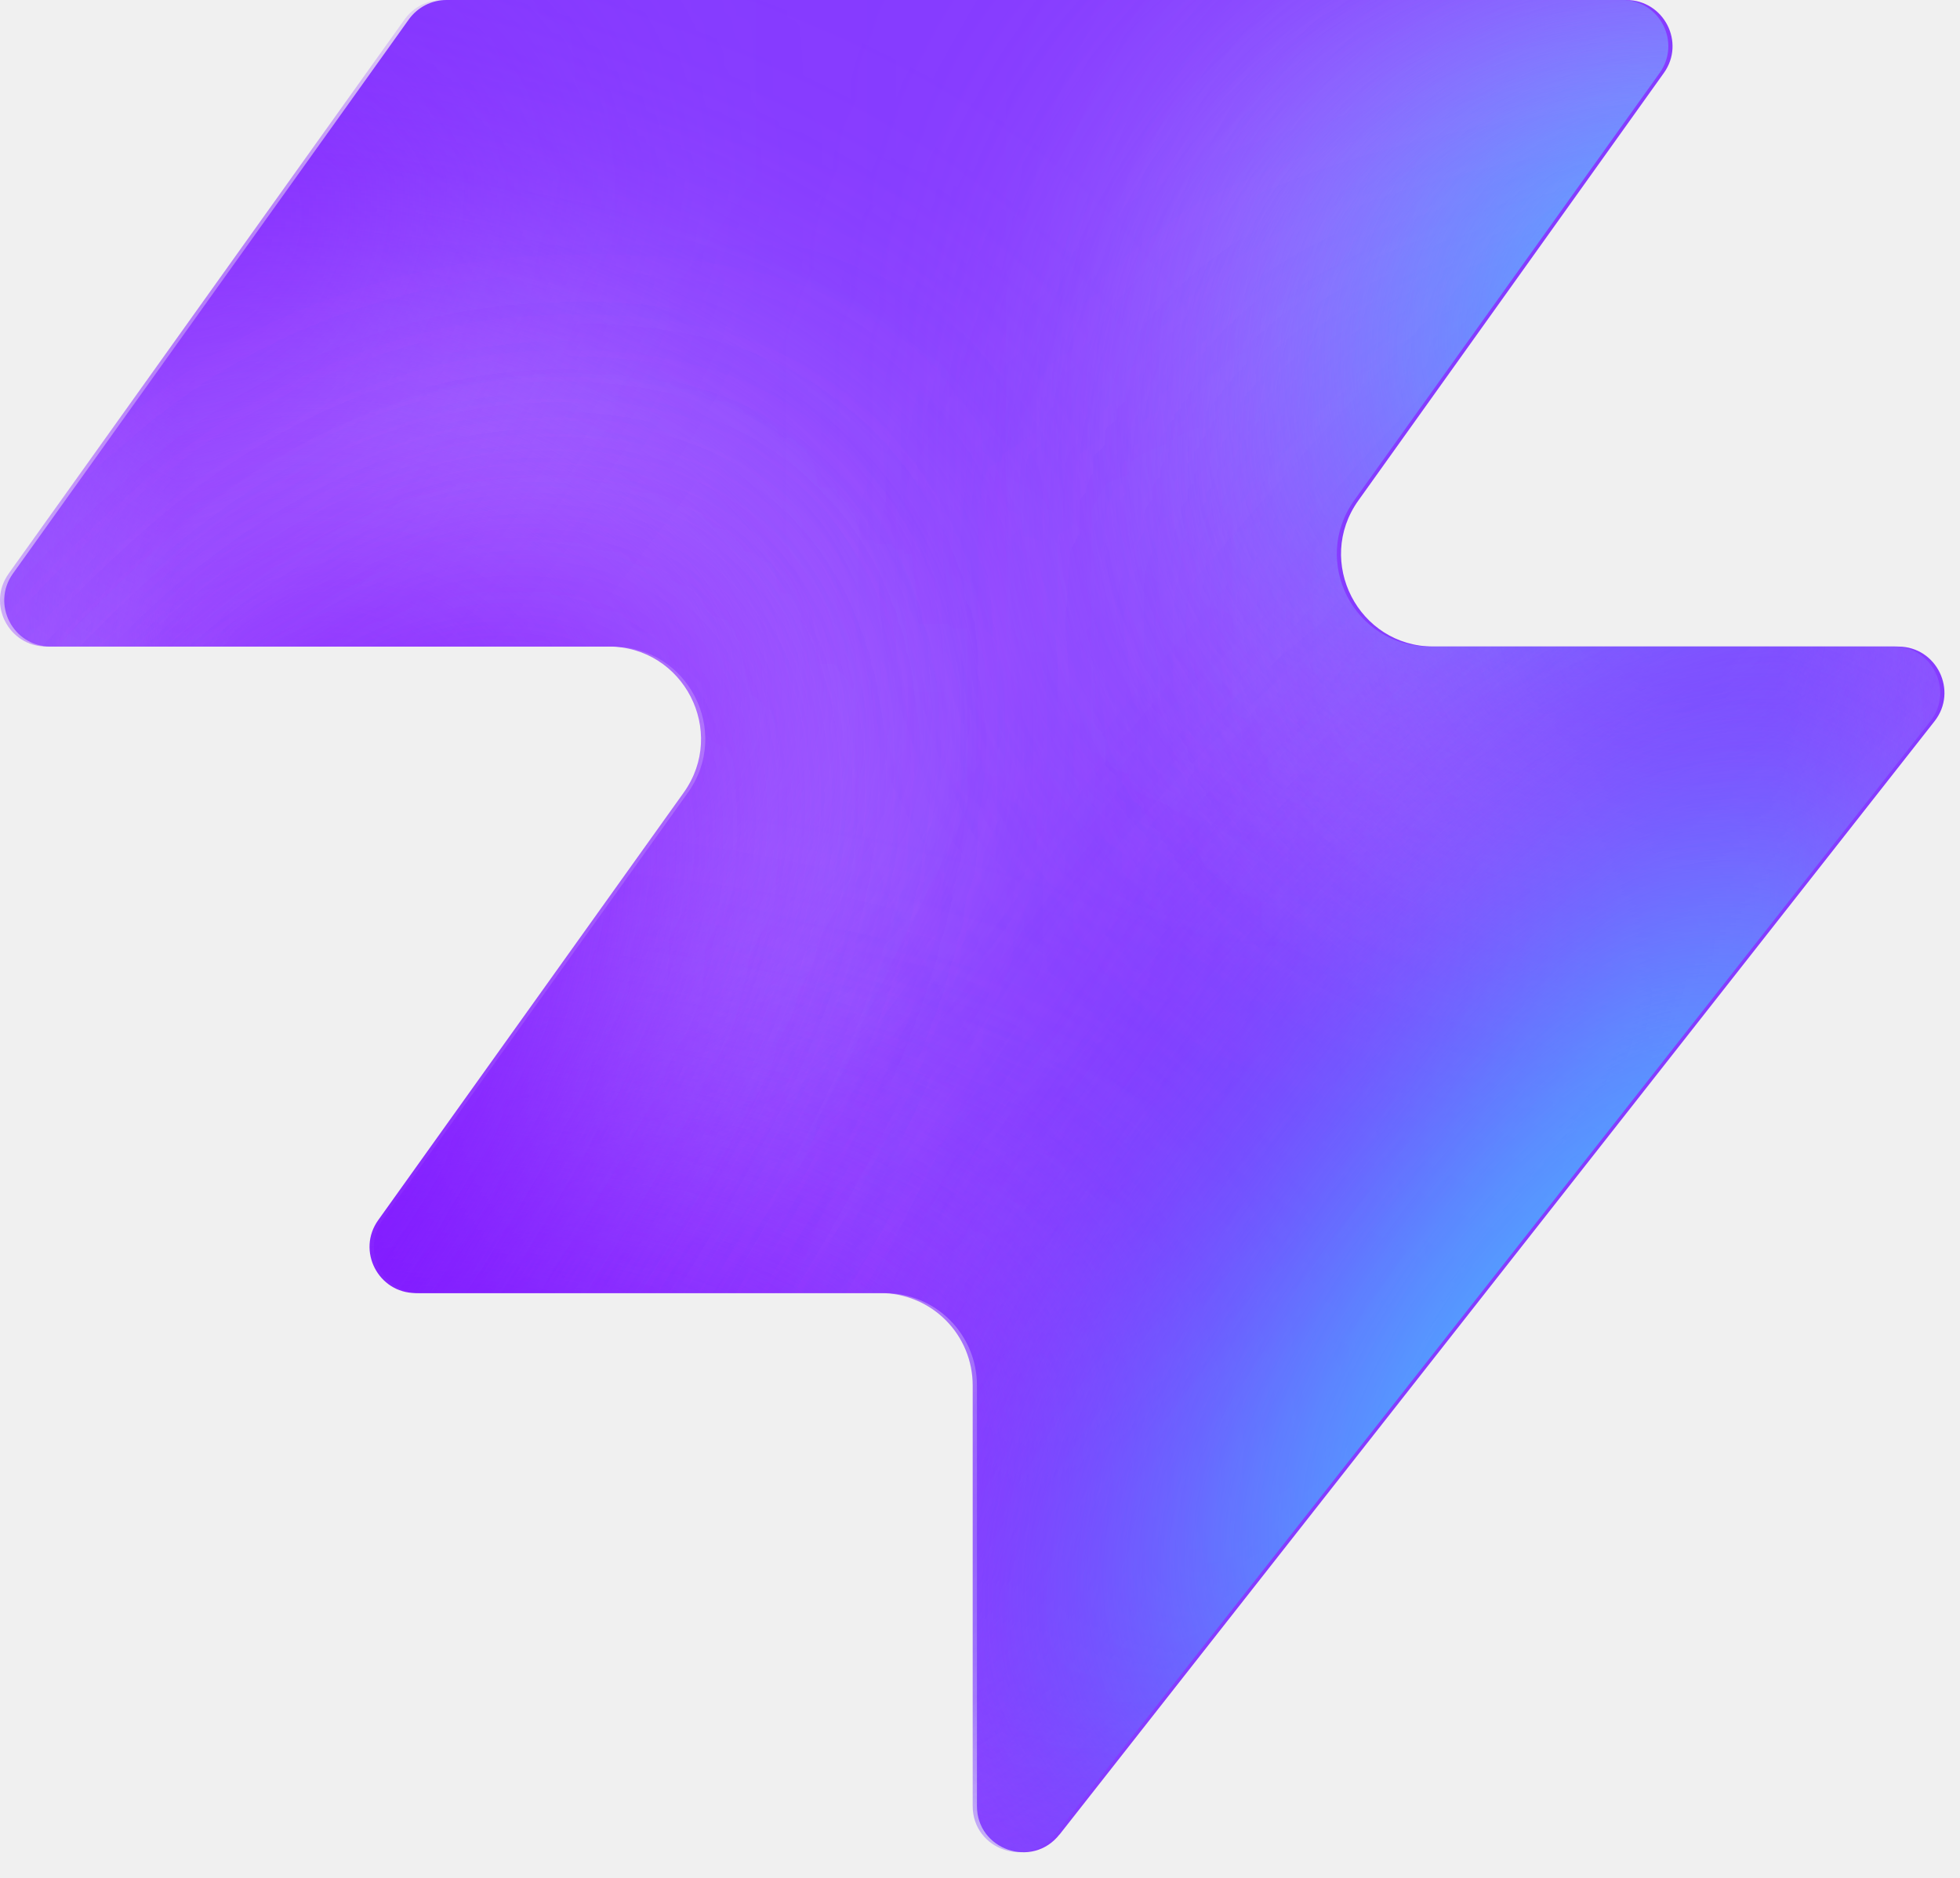
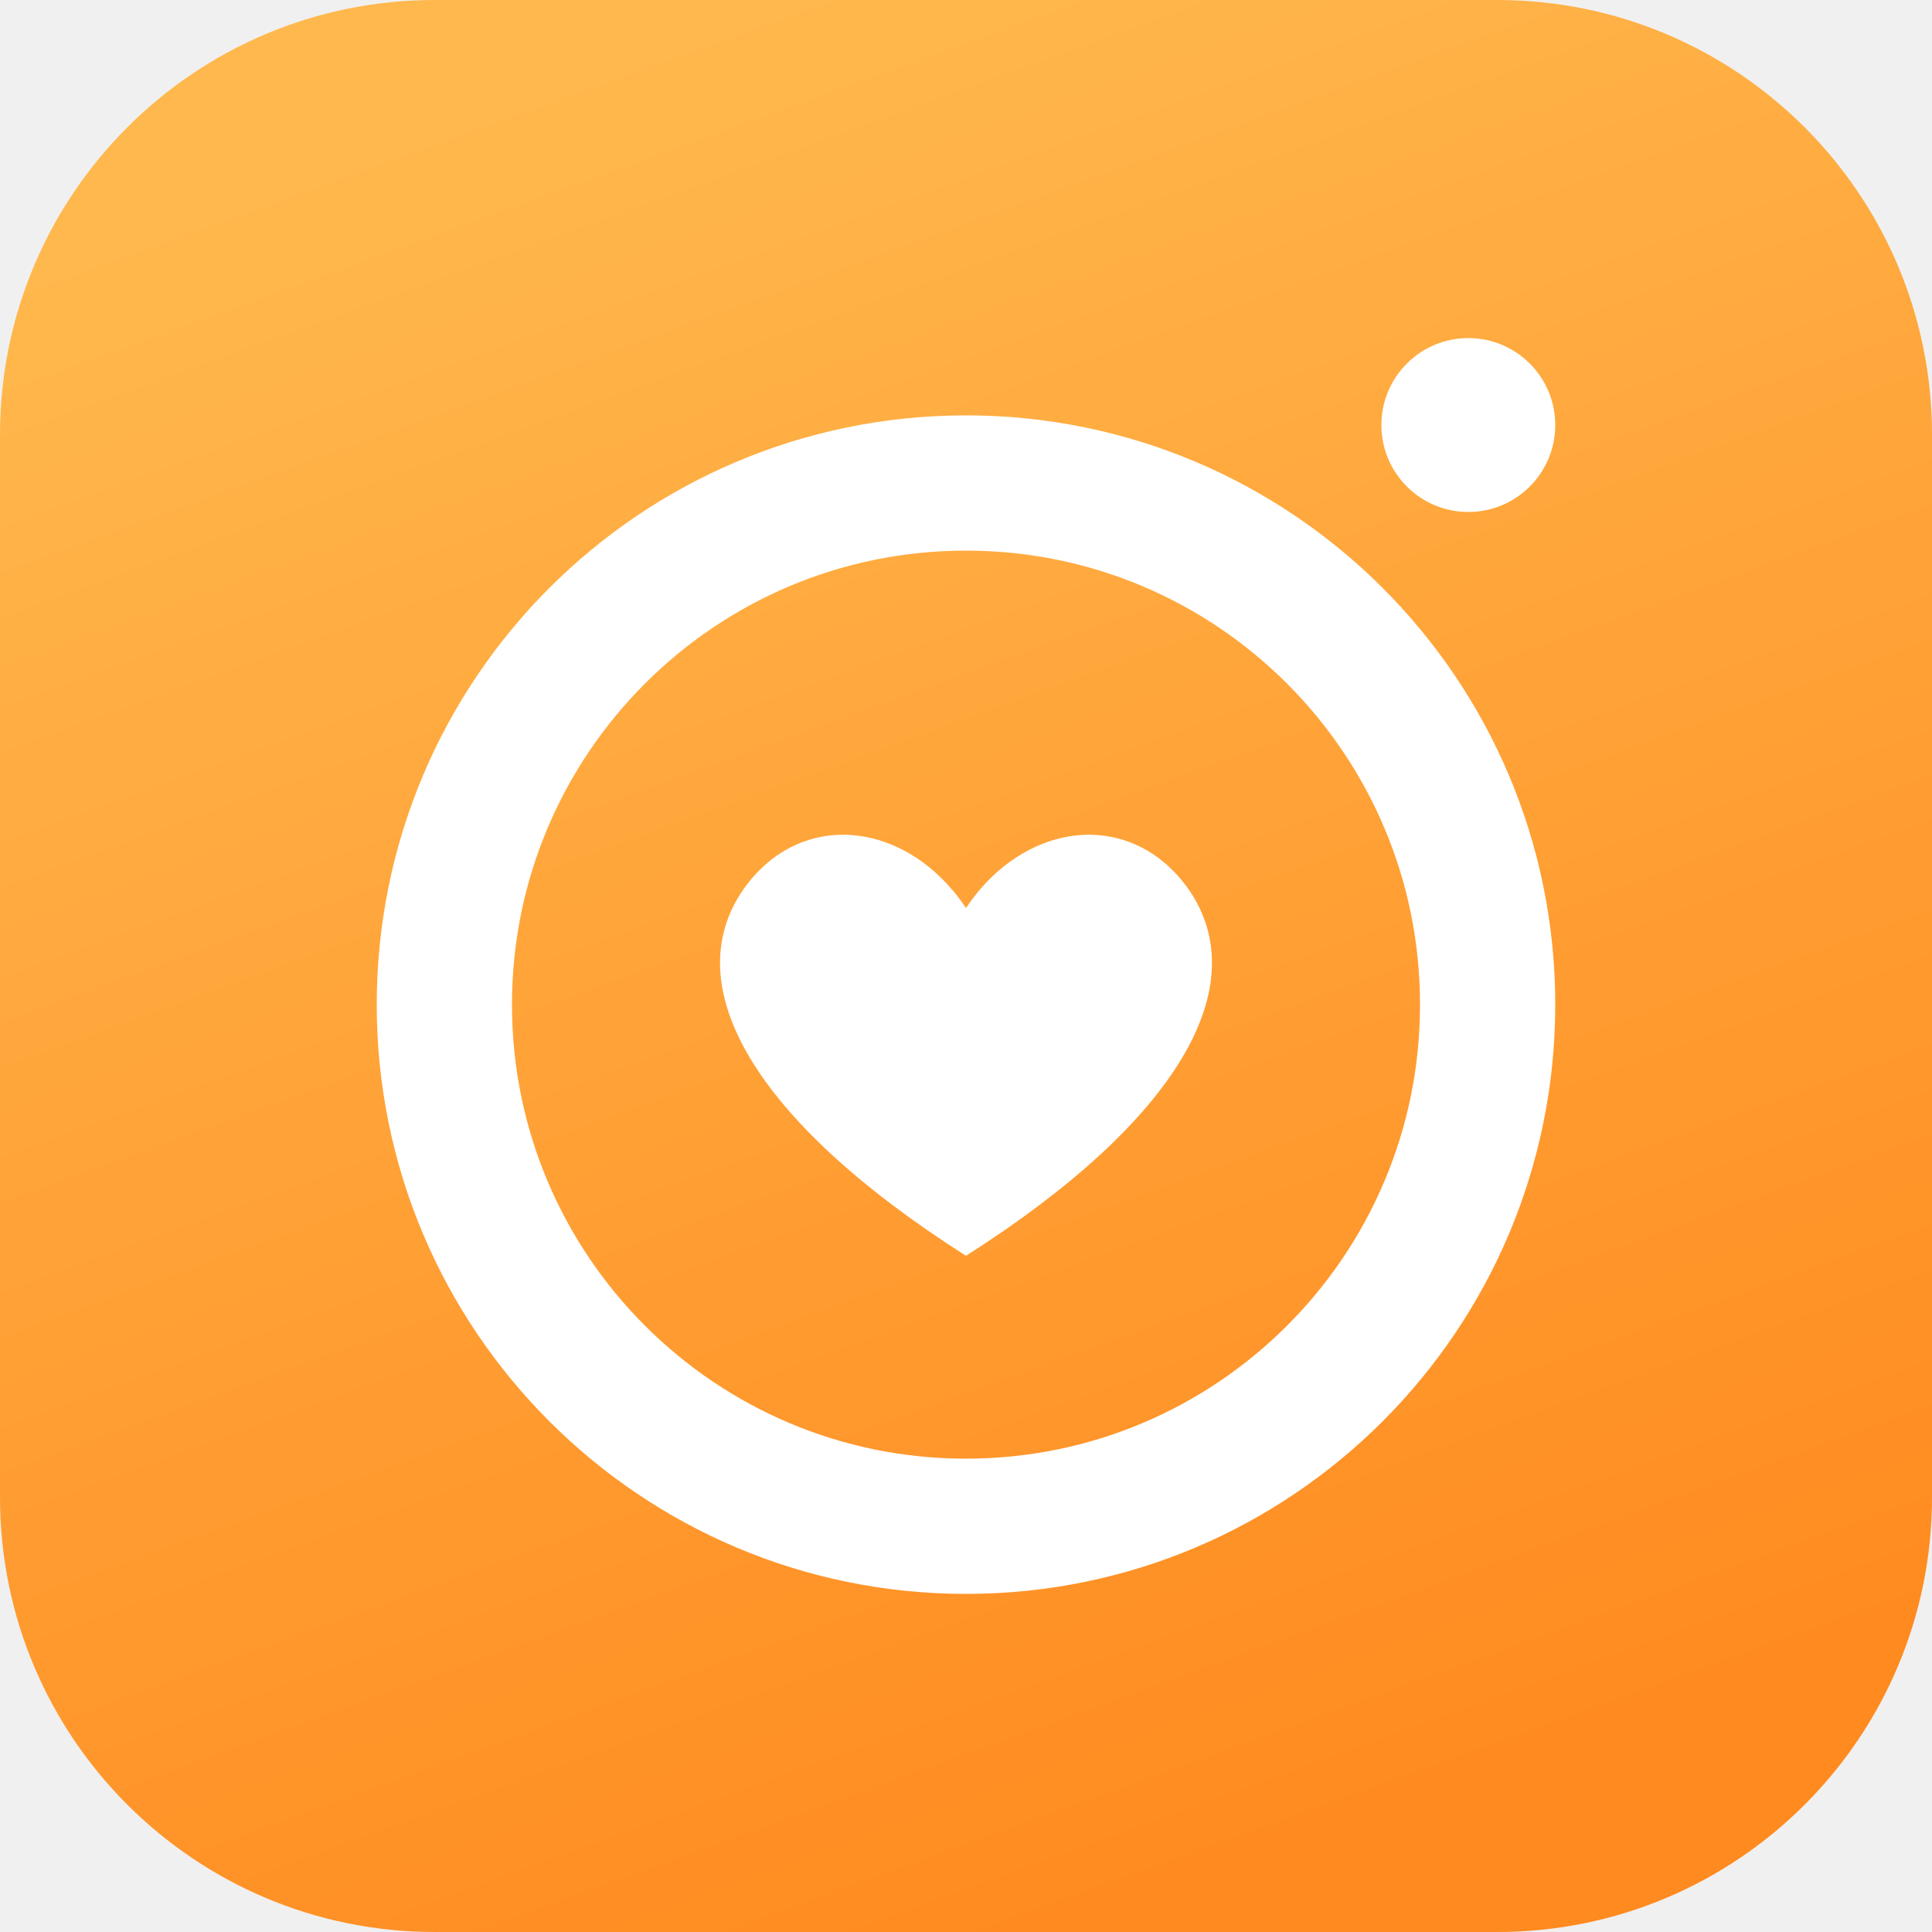
- <svg xmlns="http://www.w3.org/2000/svg" width="48" height="46" fill="none" viewBox="0 0 48 46">
-   <path fill="#863bff" d="M25.946 44.938c-.664.845-2.021.375-2.021-.698V33.937a2.26 2.26 0 0 0-2.262-2.262H10.287c-.92 0-1.456-1.04-.92-1.788l7.48-10.471c1.07-1.497 0-3.578-1.842-3.578H1.237c-.92 0-1.456-1.04-.92-1.788L10.013.474c.214-.297.556-.474.92-.474h28.894c.92 0 1.456 1.04.92 1.788l-7.48 10.471c-1.07 1.498 0 3.579 1.842 3.579h11.377c.943 0 1.473 1.088.89 1.83L25.947 44.94z" style="fill:#863bff;fill:color(display-p3 .525 .23 1);fill-opacity:1" />
-   <mask id="a" width="48" height="46" x="0" y="0" maskUnits="userSpaceOnUse" style="mask-type:alpha">
-     <path fill="#000" d="M25.842 44.938c-.664.844-2.021.375-2.021-.698V33.937a2.26 2.26 0 0 0-2.262-2.262H10.183c-.92 0-1.456-1.04-.92-1.788l7.48-10.471c1.07-1.498 0-3.579-1.842-3.579H1.133c-.92 0-1.456-1.04-.92-1.787L9.91.473c.214-.297.556-.474.92-.474h28.894c.92 0 1.456 1.04.92 1.788l-7.48 10.471c-1.07 1.498 0 3.578 1.842 3.578h11.377c.943 0 1.473 1.088.89 1.832L25.843 44.94z" style="fill:#000;fill-opacity:1" />
-   </mask>
-   <g mask="url(#a)">
-     <g filter="url(#b)">
-       <ellipse cx="5.508" cy="14.704" fill="#ede6ff" rx="5.508" ry="14.704" style="fill:#ede6ff;fill:color(display-p3 .927 .903 1);fill-opacity:1" transform="matrix(.00324 1 1 -.00324 -4.47 31.516)" />
-     </g>
-     <g filter="url(#c)">
-       <ellipse cx="10.399" cy="29.851" fill="#ede6ff" rx="10.399" ry="29.851" style="fill:#ede6ff;fill:color(display-p3 .927 .903 1);fill-opacity:1" transform="matrix(.00324 1 1 -.00324 -39.328 7.883)" />
-     </g>
-     <g filter="url(#d)">
-       <ellipse cx="5.508" cy="30.487" fill="#7e14ff" rx="5.508" ry="30.487" style="fill:#7e14ff;fill:color(display-p3 .492 .077 1);fill-opacity:1" transform="rotate(89.814 -25.913 -14.639)scale(1 -1)" />
-     </g>
-     <g filter="url(#e)">
-       <ellipse cx="5.508" cy="30.599" fill="#7e14ff" rx="5.508" ry="30.599" style="fill:#7e14ff;fill:color(display-p3 .492 .077 1);fill-opacity:1" transform="rotate(89.814 -32.644 -3.334)scale(1 -1)" />
-     </g>
-     <g filter="url(#f)">
-       <ellipse cx="5.508" cy="30.599" fill="#7e14ff" rx="5.508" ry="30.599" style="fill:#7e14ff;fill:color(display-p3 .492 .077 1);fill-opacity:1" transform="matrix(.00324 1 1 -.00324 -34.34 30.47)" />
-     </g>
-     <g filter="url(#g)">
-       <ellipse cx="14.072" cy="22.078" fill="#ede6ff" rx="14.072" ry="22.078" style="fill:#ede6ff;fill:color(display-p3 .927 .903 1);fill-opacity:1" transform="rotate(93.35 24.506 48.493)scale(-1 1)" />
-     </g>
-     <g filter="url(#h)">
-       <ellipse cx="3.47" cy="21.501" fill="#7e14ff" rx="3.47" ry="21.501" style="fill:#7e14ff;fill:color(display-p3 .492 .077 1);fill-opacity:1" transform="rotate(89.009 28.708 47.59)scale(-1 1)" />
-     </g>
-     <g filter="url(#i)">
-       <ellipse cx="3.47" cy="21.501" fill="#7e14ff" rx="3.47" ry="21.501" style="fill:#7e14ff;fill:color(display-p3 .492 .077 1);fill-opacity:1" transform="rotate(89.009 28.708 47.59)scale(-1 1)" />
-     </g>
-     <g filter="url(#j)">
-       <ellipse cx=".387" cy="8.972" fill="#7e14ff" rx="4.407" ry="29.108" style="fill:#7e14ff;fill:color(display-p3 .492 .077 1);fill-opacity:1" transform="rotate(39.51 .387 8.972)" />
-     </g>
-     <g filter="url(#k)">
-       <ellipse cx="47.523" cy="-6.092" fill="#7e14ff" rx="4.407" ry="29.108" style="fill:#7e14ff;fill:color(display-p3 .492 .077 1);fill-opacity:1" transform="rotate(37.892 47.523 -6.092)" />
-     </g>
-     <g filter="url(#l)">
-       <ellipse cx="41.412" cy="6.333" fill="#47bfff" rx="5.971" ry="9.665" style="fill:#47bfff;fill:color(display-p3 .28 .748 1);fill-opacity:1" transform="rotate(37.892 41.412 6.333)" />
-     </g>
-     <g filter="url(#m)">
-       <ellipse cx="-1.879" cy="38.332" fill="#7e14ff" rx="4.407" ry="29.108" style="fill:#7e14ff;fill:color(display-p3 .492 .077 1);fill-opacity:1" transform="rotate(37.892 -1.88 38.332)" />
-     </g>
-     <g filter="url(#n)">
-       <ellipse cx="-1.879" cy="38.332" fill="#7e14ff" rx="4.407" ry="29.108" style="fill:#7e14ff;fill:color(display-p3 .492 .077 1);fill-opacity:1" transform="rotate(37.892 -1.88 38.332)" />
-     </g>
-     <g filter="url(#o)">
-       <ellipse cx="35.651" cy="29.907" fill="#7e14ff" rx="4.407" ry="29.108" style="fill:#7e14ff;fill:color(display-p3 .492 .077 1);fill-opacity:1" transform="rotate(37.892 35.651 29.907)" />
-     </g>
-     <g filter="url(#p)">
-       <ellipse cx="38.418" cy="32.4" fill="#47bfff" rx="5.971" ry="15.297" style="fill:#47bfff;fill:color(display-p3 .28 .748 1);fill-opacity:1" transform="rotate(37.892 38.418 32.4)" />
-     </g>
-   </g>
+ <svg xmlns="http://www.w3.org/2000/svg" viewBox="0 0 100 100" width="1024" height="1024">
  <defs>
-     <filter id="b" width="60.045" height="41.654" x="-19.77" y="16.149" color-interpolation-filters="sRGB" filterUnits="userSpaceOnUse">
-       <feFlood flood-opacity="0" result="BackgroundImageFix" />
-       <feBlend in="SourceGraphic" in2="BackgroundImageFix" result="shape" />
-       <feGaussianBlur result="effect1_foregroundBlur_2002_17158" stdDeviation="7.659" />
-     </filter>
-     <filter id="c" width="90.34" height="51.437" x="-54.613" y="-7.533" color-interpolation-filters="sRGB" filterUnits="userSpaceOnUse">
-       <feFlood flood-opacity="0" result="BackgroundImageFix" />
-       <feBlend in="SourceGraphic" in2="BackgroundImageFix" result="shape" />
-       <feGaussianBlur result="effect1_foregroundBlur_2002_17158" stdDeviation="7.659" />
-     </filter>
-     <filter id="d" width="79.355" height="29.4" x="-49.64" y="2.03" color-interpolation-filters="sRGB" filterUnits="userSpaceOnUse">
-       <feFlood flood-opacity="0" result="BackgroundImageFix" />
-       <feBlend in="SourceGraphic" in2="BackgroundImageFix" result="shape" />
-       <feGaussianBlur result="effect1_foregroundBlur_2002_17158" stdDeviation="4.596" />
-     </filter>
-     <filter id="e" width="79.579" height="29.4" x="-45.045" y="20.029" color-interpolation-filters="sRGB" filterUnits="userSpaceOnUse">
-       <feFlood flood-opacity="0" result="BackgroundImageFix" />
-       <feBlend in="SourceGraphic" in2="BackgroundImageFix" result="shape" />
-       <feGaussianBlur result="effect1_foregroundBlur_2002_17158" stdDeviation="4.596" />
-     </filter>
-     <filter id="f" width="79.579" height="29.4" x="-43.513" y="21.178" color-interpolation-filters="sRGB" filterUnits="userSpaceOnUse">
-       <feFlood flood-opacity="0" result="BackgroundImageFix" />
-       <feBlend in="SourceGraphic" in2="BackgroundImageFix" result="shape" />
-       <feGaussianBlur result="effect1_foregroundBlur_2002_17158" stdDeviation="4.596" />
-     </filter>
-     <filter id="g" width="74.749" height="58.852" x="15.756" y="-17.901" color-interpolation-filters="sRGB" filterUnits="userSpaceOnUse">
-       <feFlood flood-opacity="0" result="BackgroundImageFix" />
-       <feBlend in="SourceGraphic" in2="BackgroundImageFix" result="shape" />
-       <feGaussianBlur result="effect1_foregroundBlur_2002_17158" stdDeviation="7.659" />
-     </filter>
-     <filter id="h" width="61.377" height="25.362" x="23.548" y="2.284" color-interpolation-filters="sRGB" filterUnits="userSpaceOnUse">
-       <feFlood flood-opacity="0" result="BackgroundImageFix" />
-       <feBlend in="SourceGraphic" in2="BackgroundImageFix" result="shape" />
-       <feGaussianBlur result="effect1_foregroundBlur_2002_17158" stdDeviation="4.596" />
-     </filter>
-     <filter id="i" width="61.377" height="25.362" x="23.548" y="2.284" color-interpolation-filters="sRGB" filterUnits="userSpaceOnUse">
-       <feFlood flood-opacity="0" result="BackgroundImageFix" />
-       <feBlend in="SourceGraphic" in2="BackgroundImageFix" result="shape" />
-       <feGaussianBlur result="effect1_foregroundBlur_2002_17158" stdDeviation="4.596" />
-     </filter>
-     <filter id="j" width="56.045" height="63.649" x="-27.636" y="-22.853" color-interpolation-filters="sRGB" filterUnits="userSpaceOnUse">
-       <feFlood flood-opacity="0" result="BackgroundImageFix" />
-       <feBlend in="SourceGraphic" in2="BackgroundImageFix" result="shape" />
-       <feGaussianBlur result="effect1_foregroundBlur_2002_17158" stdDeviation="4.596" />
-     </filter>
-     <filter id="k" width="54.814" height="64.646" x="20.116" y="-38.415" color-interpolation-filters="sRGB" filterUnits="userSpaceOnUse">
-       <feFlood flood-opacity="0" result="BackgroundImageFix" />
-       <feBlend in="SourceGraphic" in2="BackgroundImageFix" result="shape" />
-       <feGaussianBlur result="effect1_foregroundBlur_2002_17158" stdDeviation="4.596" />
-     </filter>
-     <filter id="l" width="33.541" height="35.313" x="24.641" y="-11.323" color-interpolation-filters="sRGB" filterUnits="userSpaceOnUse">
-       <feFlood flood-opacity="0" result="BackgroundImageFix" />
-       <feBlend in="SourceGraphic" in2="BackgroundImageFix" result="shape" />
-       <feGaussianBlur result="effect1_foregroundBlur_2002_17158" stdDeviation="4.596" />
-     </filter>
-     <filter id="m" width="54.814" height="64.646" x="-29.286" y="6.009" color-interpolation-filters="sRGB" filterUnits="userSpaceOnUse">
-       <feFlood flood-opacity="0" result="BackgroundImageFix" />
-       <feBlend in="SourceGraphic" in2="BackgroundImageFix" result="shape" />
-       <feGaussianBlur result="effect1_foregroundBlur_2002_17158" stdDeviation="4.596" />
-     </filter>
-     <filter id="n" width="54.814" height="64.646" x="-29.286" y="6.009" color-interpolation-filters="sRGB" filterUnits="userSpaceOnUse">
-       <feFlood flood-opacity="0" result="BackgroundImageFix" />
-       <feBlend in="SourceGraphic" in2="BackgroundImageFix" result="shape" />
-       <feGaussianBlur result="effect1_foregroundBlur_2002_17158" stdDeviation="4.596" />
-     </filter>
-     <filter id="o" width="54.814" height="64.646" x="8.244" y="-2.416" color-interpolation-filters="sRGB" filterUnits="userSpaceOnUse">
-       <feFlood flood-opacity="0" result="BackgroundImageFix" />
-       <feBlend in="SourceGraphic" in2="BackgroundImageFix" result="shape" />
-       <feGaussianBlur result="effect1_foregroundBlur_2002_17158" stdDeviation="4.596" />
-     </filter>
-     <filter id="p" width="39.409" height="43.623" x="18.713" y="10.588" color-interpolation-filters="sRGB" filterUnits="userSpaceOnUse">
-       <feFlood flood-opacity="0" result="BackgroundImageFix" />
-       <feBlend in="SourceGraphic" in2="BackgroundImageFix" result="shape" />
-       <feGaussianBlur result="effect1_foregroundBlur_2002_17158" stdDeviation="4.596" />
-     </filter>
+     <linearGradient id="g" x1="0.33" y1="0.03" x2="0.67" y2="0.97">
+       <stop offset="0" stop-color="#FFB84D" />
+       <stop offset="1" stop-color="#FF8A1F" />
+     </linearGradient>
+     <linearGradient id="d" x1="0.33" y1="0.03" x2="0.67" y2="0.97">
+       <stop offset="0" stop-color="#3A2A1C" />
+       <stop offset="1" stop-color="#17110B" />
+     </linearGradient>
  </defs>
+   <rect width="100" height="100" rx="22.5" fill="url(#g)" />
+   <circle cx="50" cy="52" r="27" fill="none" stroke="#FFFFFF" stroke-width="7" />
+   <path d="M50 65 C39 58 35 51 38.5 46 C41.5 41.8 47 42.5 50 47 C53 42.5 58.5 41.8 61.5 46 C65 51 61 58 50 65 Z" fill="#FFFFFF" />
+   <circle cx="76" cy="22" r="4.5" fill="#FFFFFF" />
</svg>
